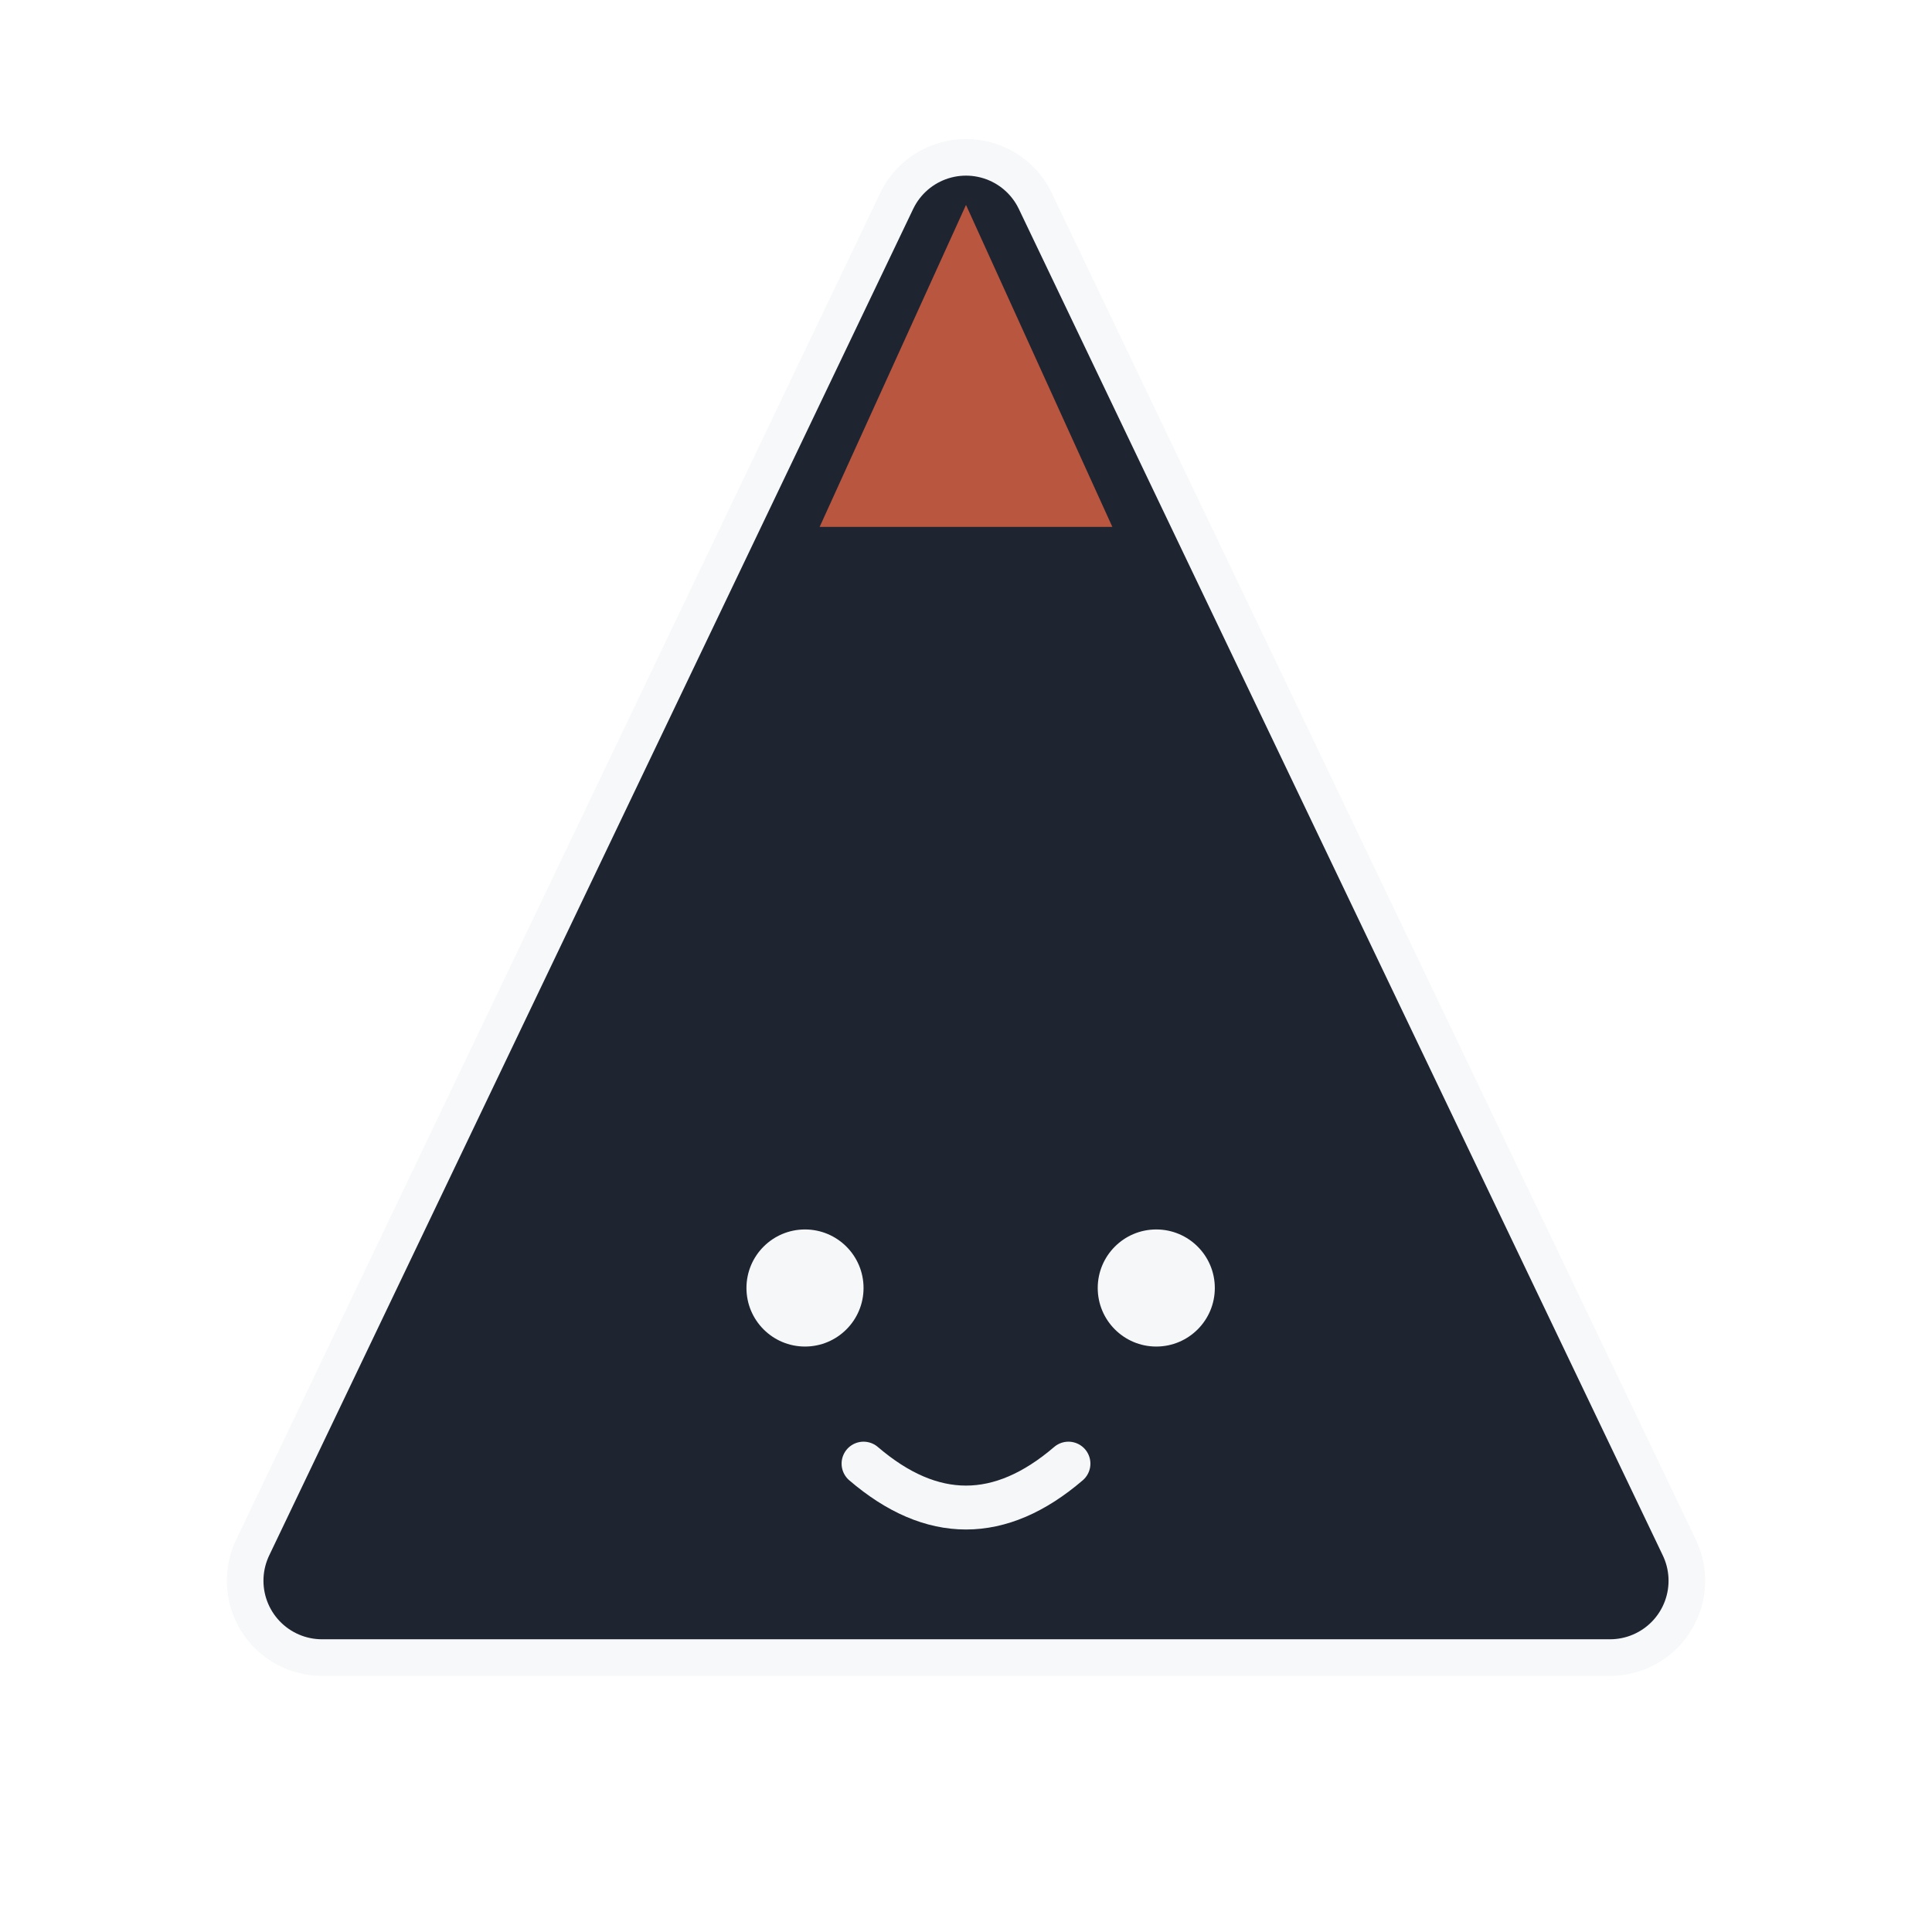
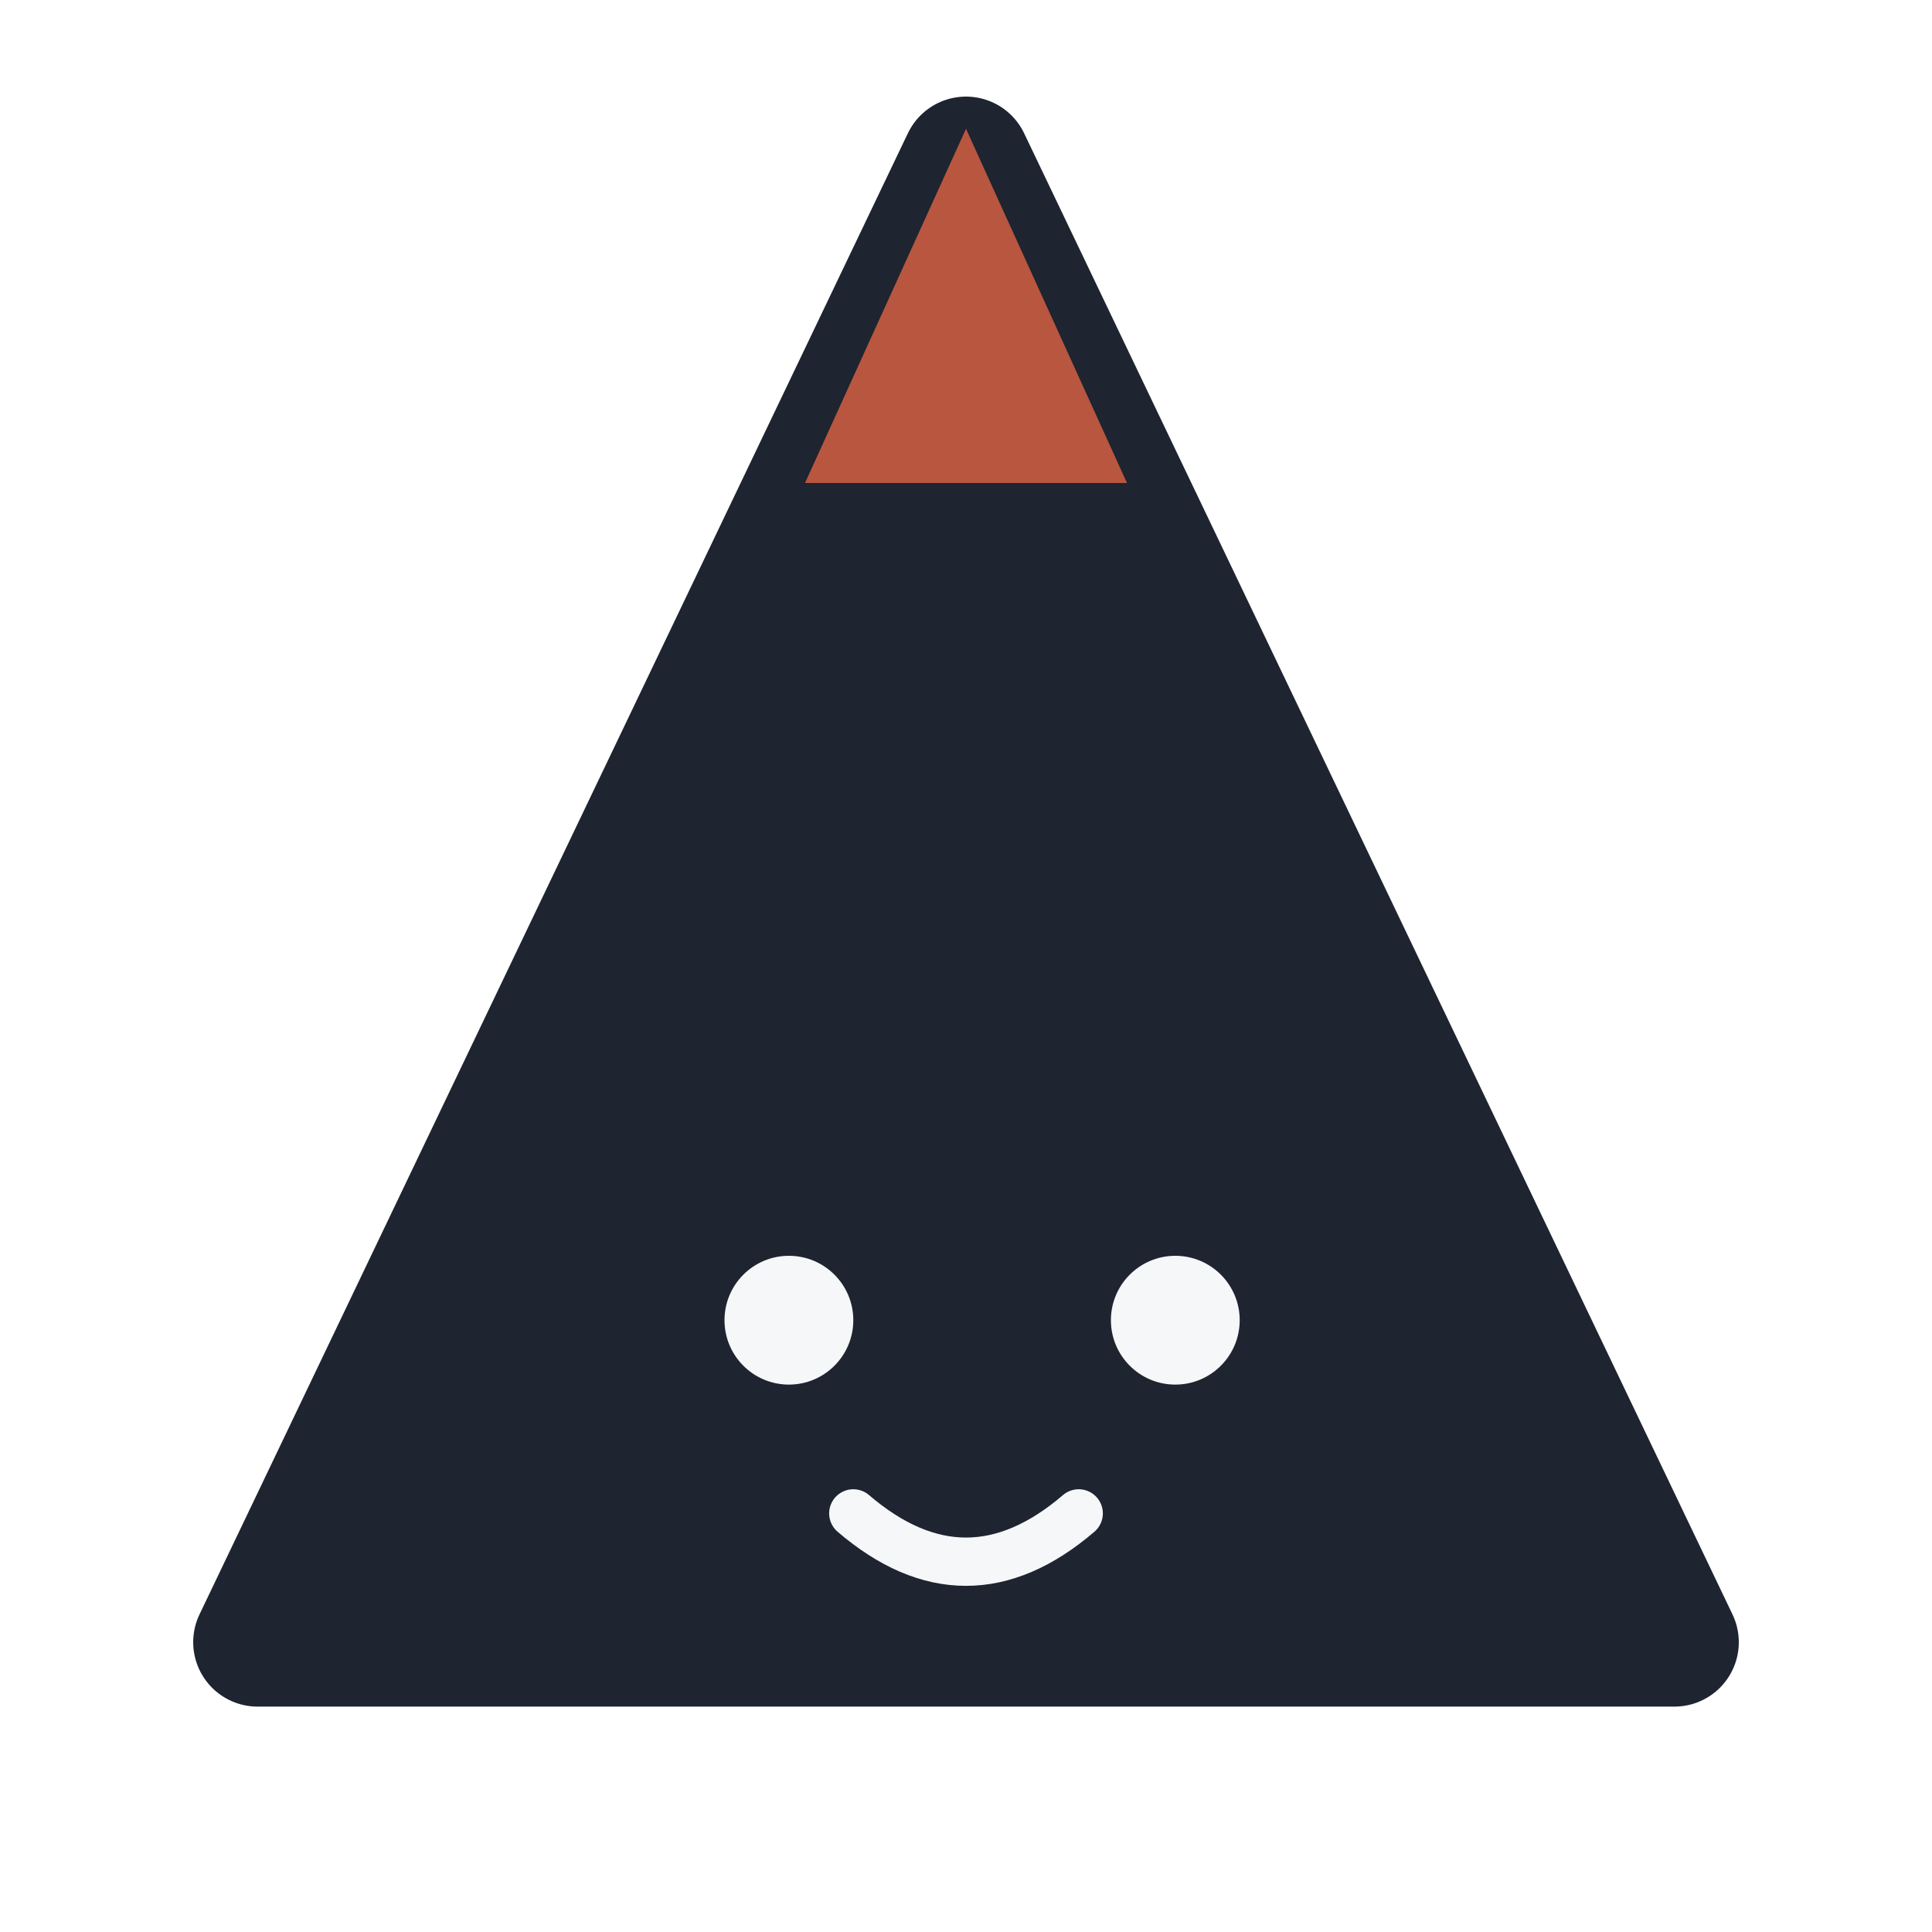
- <svg xmlns="http://www.w3.org/2000/svg" viewBox="-6 -6 132 132">
-   <g opacity="0.9">
-     <path d="M60 10 L104 102 L16 102 Z" fill="#F5F7F8" stroke="#F5F7F8" stroke-width="13" stroke-linejoin="round" />
-     <path d="M60 8 L70 30 L50 30 Z" fill="#F5F7F8" stroke="#F5F7F8" stroke-width="5" stroke-linejoin="round" />
-   </g>
+ <svg xmlns="http://www.w3.org/2000/svg" viewBox="0 0 120 120">
  <g>
    <path d="M60 10 L104 102 L16 102 Z" stroke-width="8" stroke-linejoin="round" fill="#1E2430" stroke="#1E2430" />
  </g>
  <g>
    <path d="M60 8 L70 30 L50 30 Z" fill="#B8563F" />
  </g>
  <circle cx="49" cy="82" r="4" fill="#F5F7F8" />
  <circle cx="73" cy="82" r="4" fill="#F5F7F8" />
  <path d="M53 94q7 6 14 0" stroke="#F5F7F8" stroke-width="3" stroke-linecap="round" fill="none" />
</svg>
